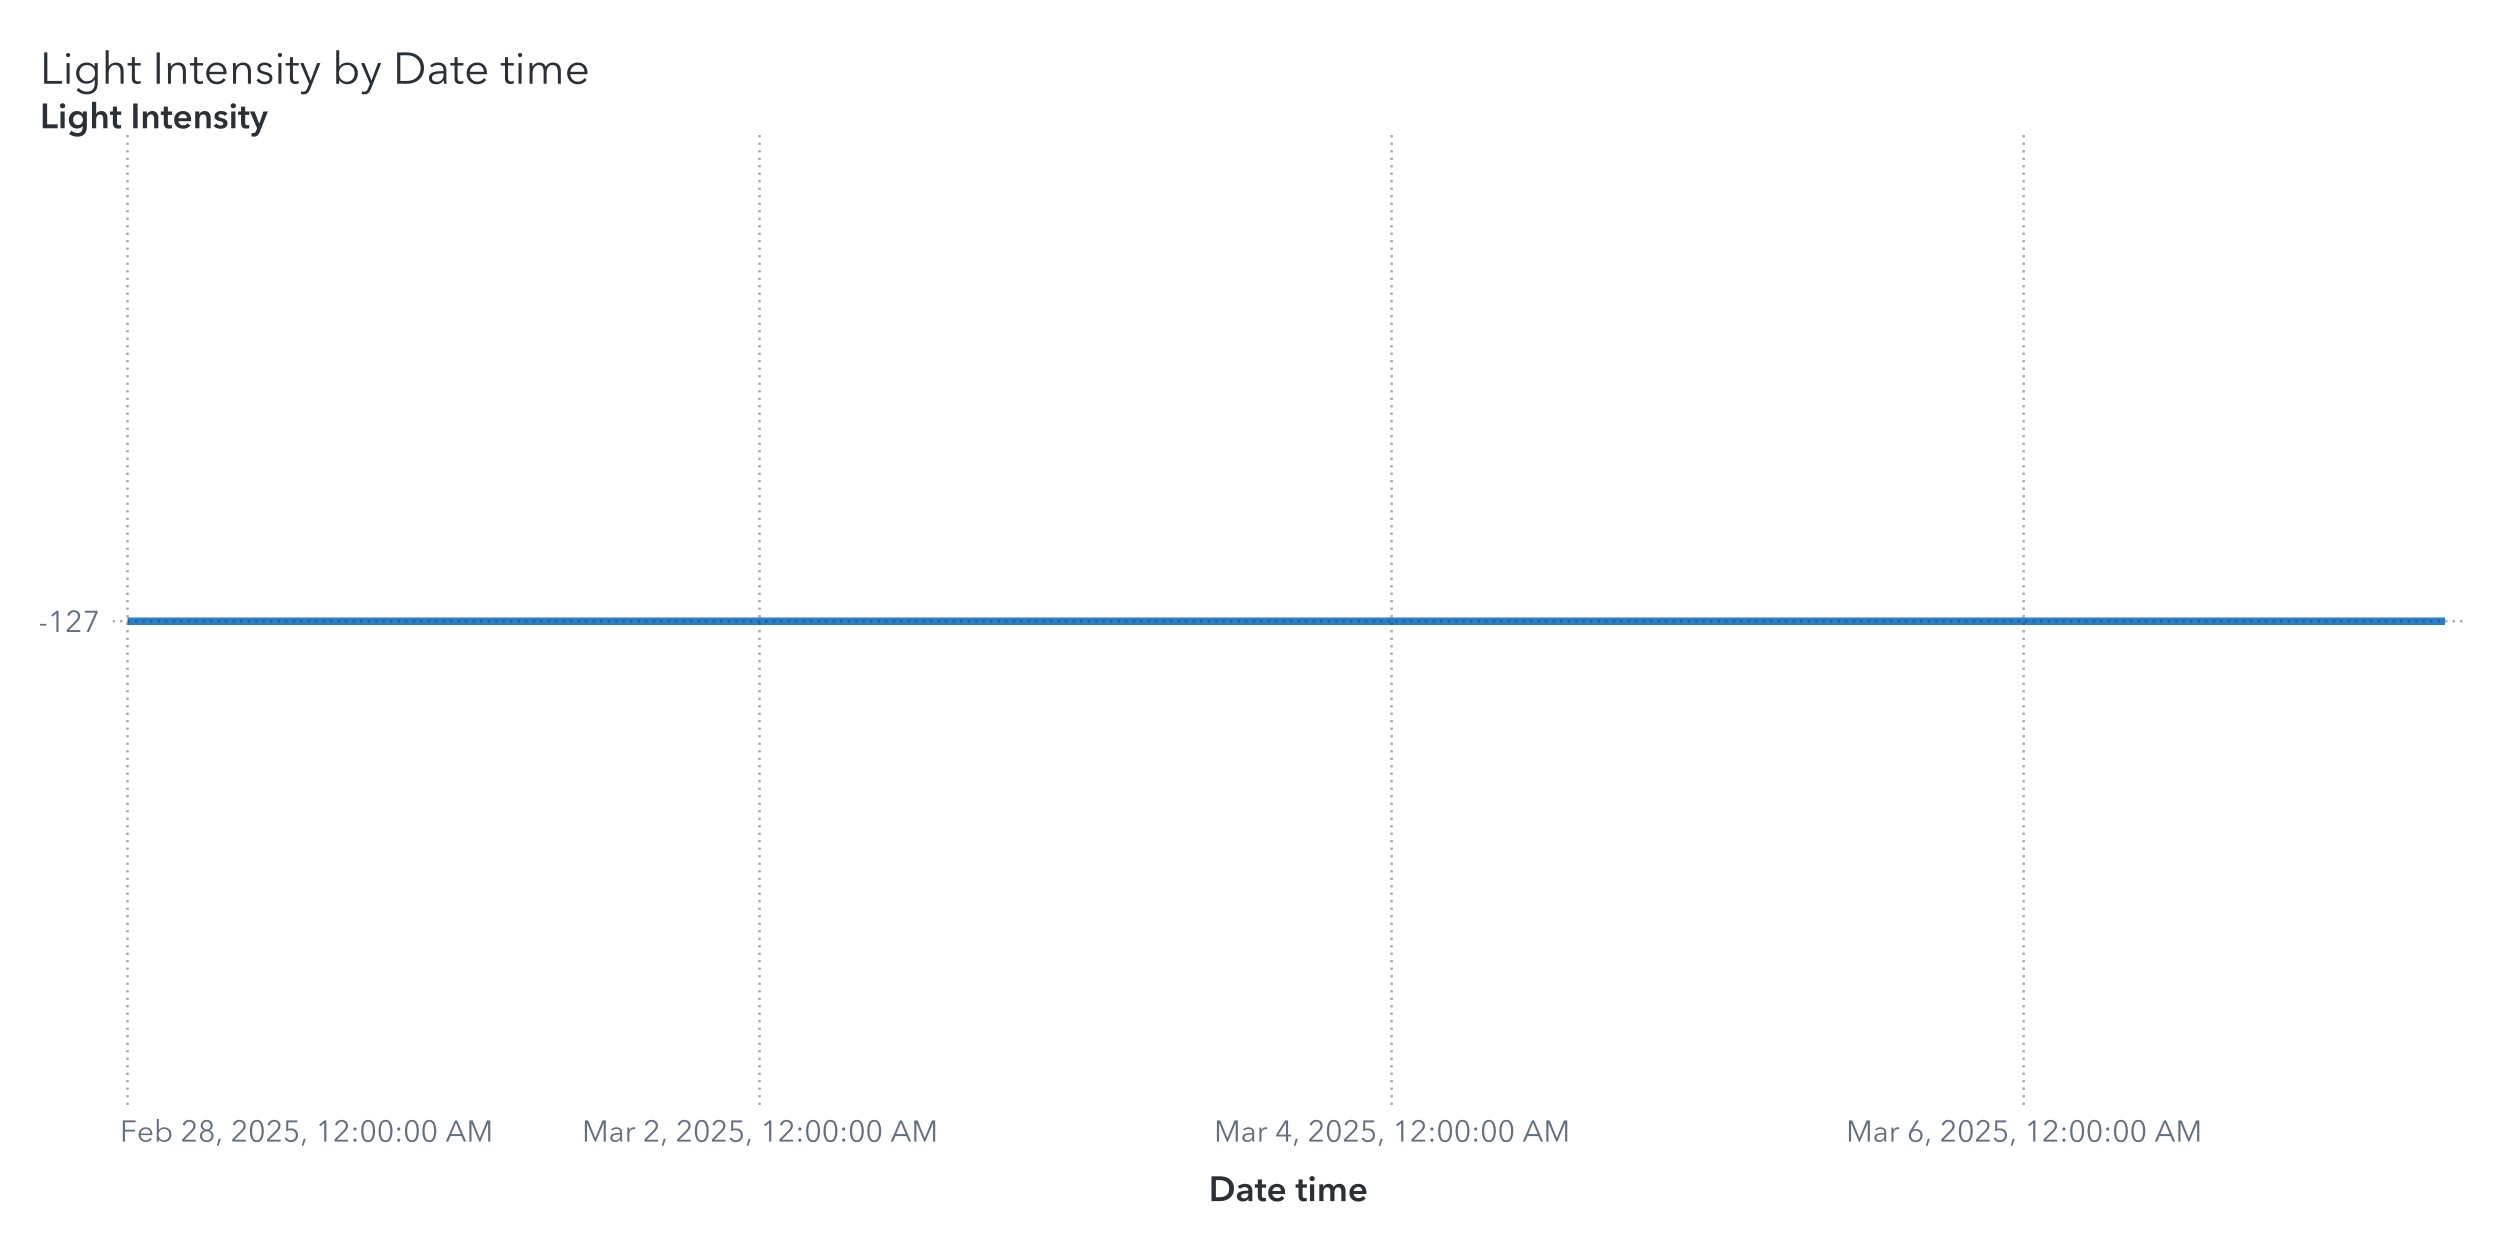
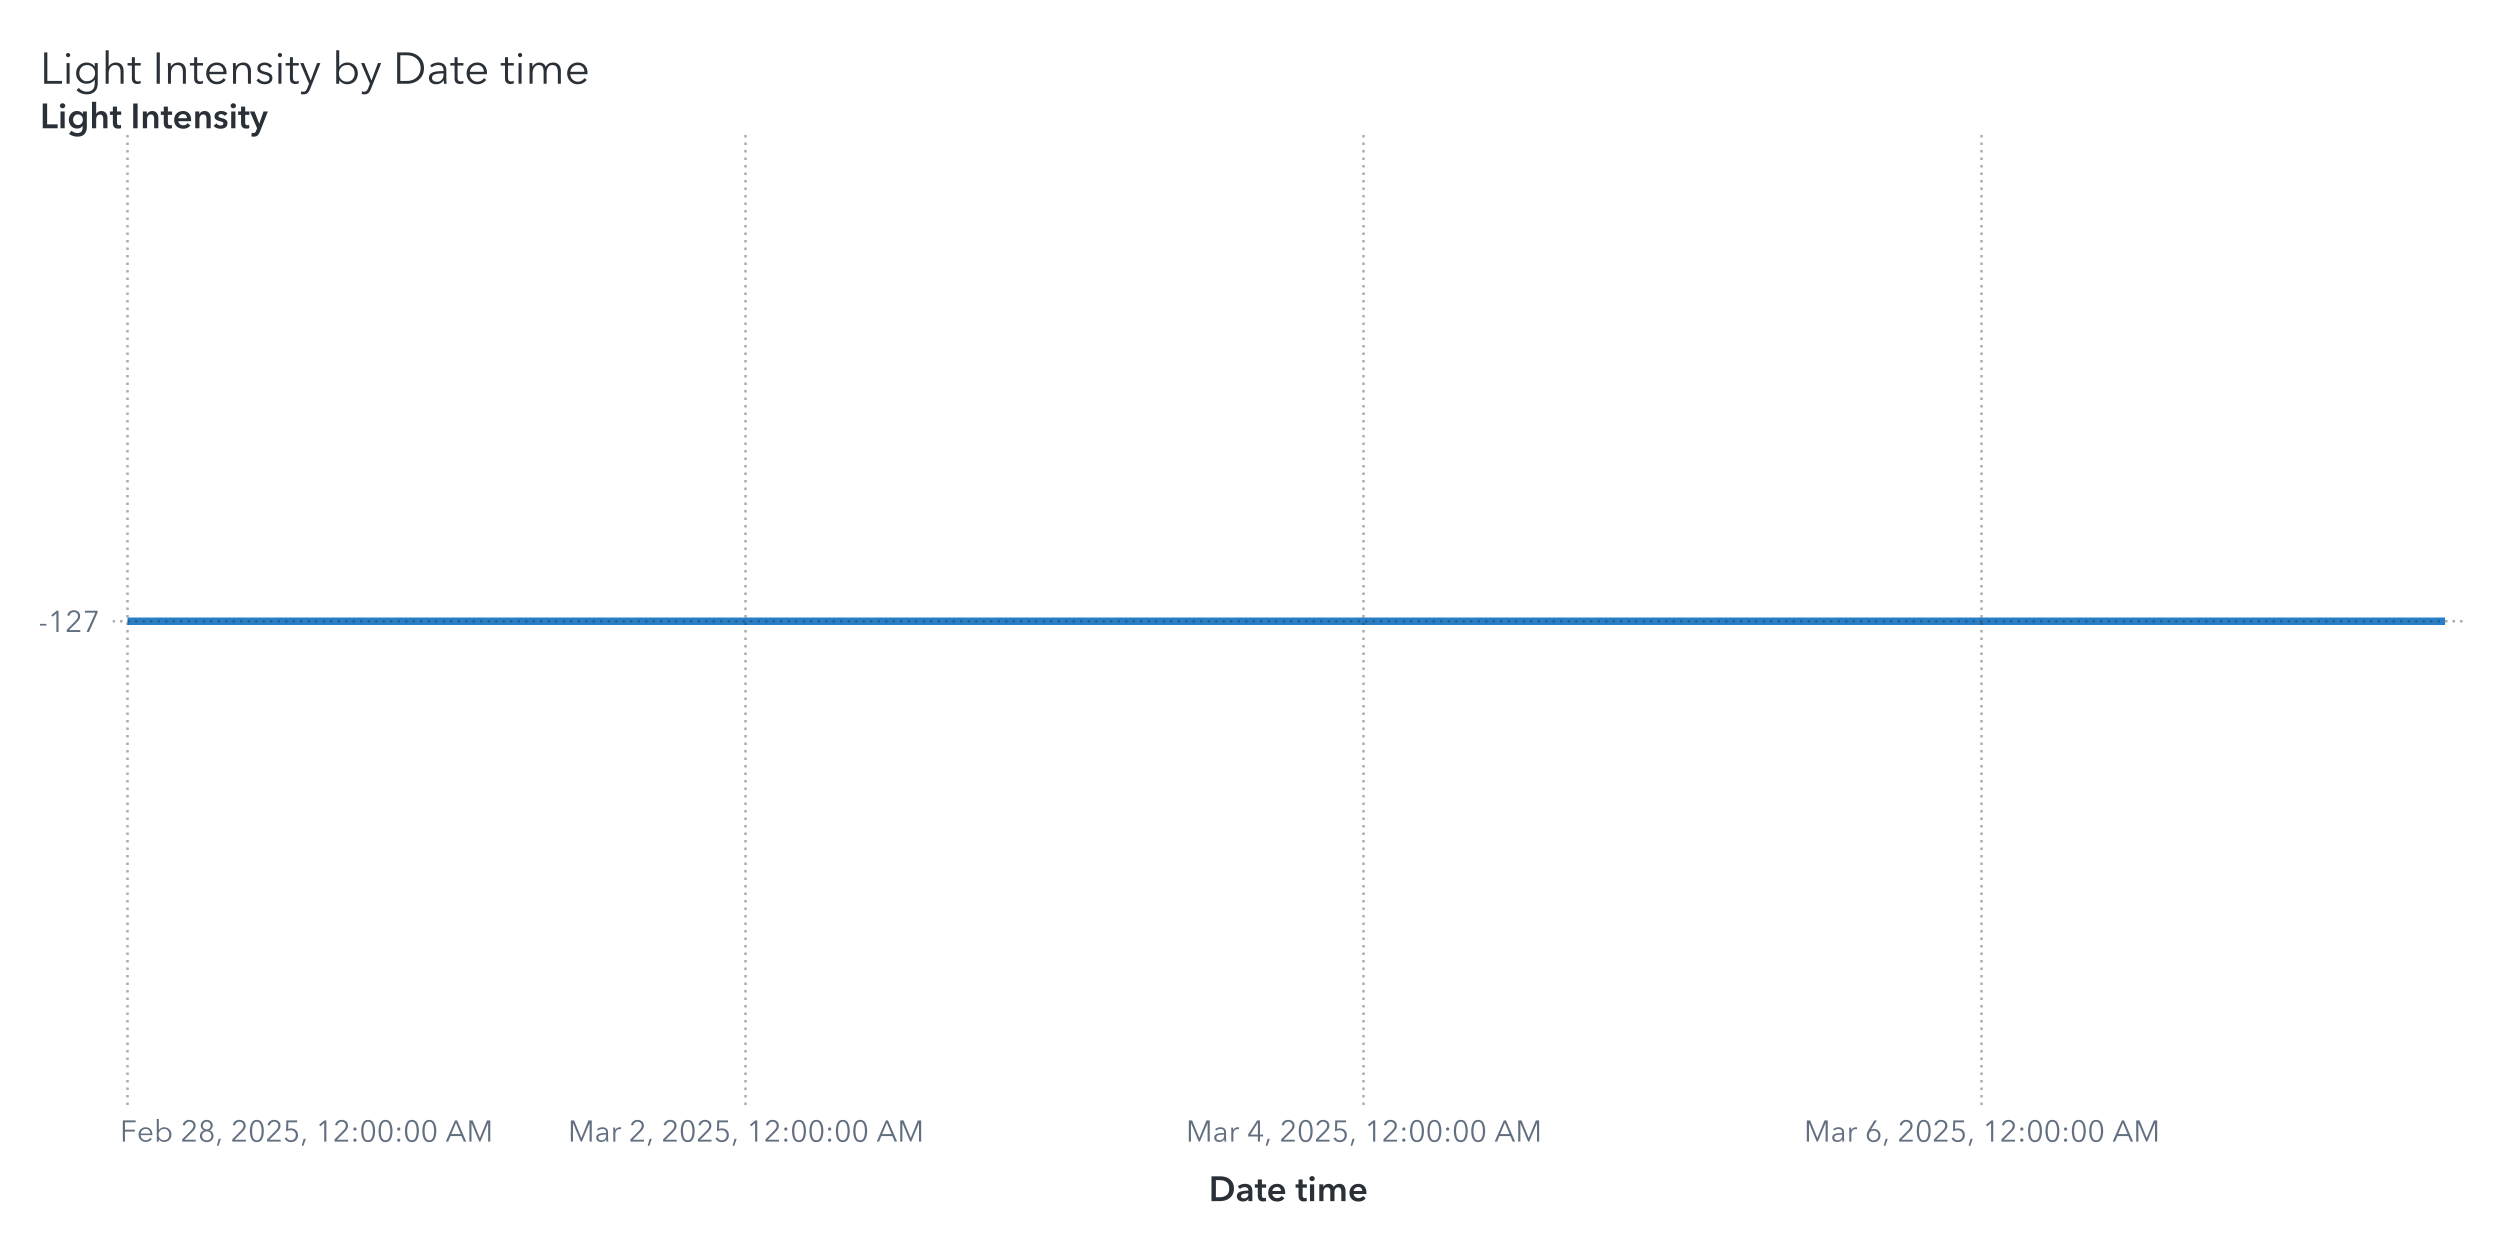
<svg xmlns="http://www.w3.org/2000/svg" xmlns:xlink="http://www.w3.org/1999/xlink" version="1.1" width="1000" height="500" viewBox="0 0 1000 500">
  <rect x="0" y="0" width="1000" height="500" fill="#ffffff">
</rect>
  <g>
    <rect x="0" y="0" rx="5" ry="5" width="1000.0" height="500.0" fill="#ffffff" opacity="0">
</rect>
    <rect x="0" y="0" rx="5" ry="5" width="1000.0" height="500.0" fill="#ffffff" opacity="0">
</rect>
    <rect x="0" y="0" rx="5" ry="5" width="1000.0" height="500.0" fill="#ffffff" opacity="0">
</rect>
    <rect x="0" y="0" rx="5" ry="5" width="1000.0" height="500.0" fill="#ffffff" opacity="0">
</rect>
    <g transform=" translate(16.0 -462.0)">
      <g transform="">
        <g fill="#2a3037" stroke="#2a3037" transform="translate(0 495.5) scale(0.0177 -0.0177)">
          <defs>
            <path id="g76/TT0" d="M166.0 64.0 L496.0 64.0 L496.0 0 L94.0 0 L94.0 708.0 L166.0 708.0 L166.0 64.0Z">
</path>
          </defs>
          <use x="0" y="0" xlink:href="#g76/TT0" />
          <defs>
            <path id="g105/TT0" d="M125.0 600.0Q 106.0,600.0  91.5,614.0 T 77.0,648.0 Q 77.0,668.0  91.5,682.0 T 125.0,696.0 Q 144.0,696.0  158.5,682.0 T 173.0,648.0 Q 173.0,628.0  158.5,614.0 T 125.0,600.0 Z M159.0 0 L91.0 0 L91.0 468.0 L159.0 468.0 L159.0 0Z">
</path>
          </defs>
          <use x="510.0" y="0" xlink:href="#g105/TT0" />
          <defs>
            <path id="g103/TT0" d="M294.0 -180.0Q 389.0,-180.0  433.0,-129.0 T 477.0,4.0  L477.0 92.0 L475.0 92.0Q 449.0,50.0  399.5,25.0 T 298.0,0 Q 226.0,0  171.0,30.5 T 86.0,115.5 T 56.0,238.0 Q 56.0,305.0  86.5,360.0 T 172.0,447.5 T 298.0,480.0 Q 351.0,480.0  399.5,455.5 T 475.0,387.0  L477.0 387.0 L477.0 468.0 L545.0 468.0 L545.0 4.0Q 545.0,-56.0  523.0,-110.5 T 444.0,-202.5 T 291.0,-240.0 Q 227.0,-240.0  167.5,-215.0 T 66.0,-146.0  L115.0 -94.0Q 144.0,-131.0  193.0,-155.5 T 294.0,-180.0 Z M305.0 58.0Q 357.0,58.0  398.0,81.0 T 462.0,145.5 T 485.0,240.0 Q 485.0,289.0  461.5,331.0 T 397.0,398.0 T 305.0,423.0 Q 250.0,423.0  210.0,398.0 T 149.0,331.5 T 128.0,240.0 Q 128.0,190.0  149.0,148.5 T 210.0,82.5 T 250.0,58.0 Z">
</path>
          </defs>
          <use x="760.0" y="0" xlink:href="#g103/TT0" />
          <defs>
            <path id="g104/TT0" d="M319.0 480.0Q 406.0,480.0  451.5,428.0 T 497.0,287.0  L497.0 0 L429.0 0 L429.0 259.0Q 429.0,338.0  400.5,380.5 T 302.0,423.0 Q 264.0,423.0  232.0,402.5 T 180.0,341.0 T 160.0,240.0  L160.0 0 L92.0 0 L92.0 756.0 L160.0 756.0 L160.0 391.0 L162.0 391.0Q 180.0,431.0  224.5,455.5 T 319.0,480.0 Z">
</path>
          </defs>
          <use x="1392.0" y="0" xlink:href="#g104/TT0" />
          <defs>
            <path id="g116/TT0" d="M169.0 411.0 L169.0 138.0Q 169.0,89.0  187.0,70.5 T 239.0,52.0 Q 268.0,52.0  298.0,67.0  L301.0 8.0Q 264.0,-6.0  221.0,-6.0 Q 173.0,-6.0  137.0,22.0 T 101.0,119.0  L101.0 411.0 L4.0 411.0 L4.0 468.0 L101.0 468.0 L101.0 600.0 L169.0 600.0 L169.0 468.0 L301.0 468.0 L301.0 411.0 L169.0 411.0Z">
</path>
          </defs>
          <use x="1975.0" y="0" xlink:href="#g116/TT0" />
          <defs>
            <path id="g73/TT0" d="M166.0 0 L94.0 0 L94.0 708.0 L166.0 708.0 L166.0 0Z">
</path>
          </defs>
          <use x="2542.0" y="0" xlink:href="#g73/TT0" />
          <defs>
            <path id="g110/TT0" d="M155.0 388.0 L157.0 388.0Q 176.0,428.0  221.5,454.0 T 317.0,480.0 Q 404.0,480.0  449.5,428.0 T 495.0,287.0  L495.0 0 L427.0 0 L427.0 259.0Q 427.0,338.0  398.5,380.5 T 300.0,423.0 Q 262.0,423.0  230.0,402.5 T 178.0,341.0 T 158.0,240.0  L158.0 0 L90.0 0 L90.0 365.0Q 90.0,425.0  86.0,468.0  L151.0 468.0Q 155.0,418.0  155.0,388.0 Z">
</path>
          </defs>
          <use x="2802.0" y="0" xlink:href="#g110/TT0" />
          <use x="3383.0" y="0" xlink:href="#g116/TT0" />
          <defs>
            <path id="g101/TT0" d="M515.0 216.0 L127.0 216.0Q 128.0,169.0  150.5,130.5 T 212.0,69.0 T 298.0,46.0 Q 347.0,46.0  387.0,69.5 T 448.0,127.0  L499.0 87.0Q 421.0,-12.0  298.0,-12.0 Q 229.0,-12.0  174.0,20.0 T 87.5,108.0 T 56.0,234.0 Q 56.0,303.0  87.0,359.5 T 172.0,448.0 T 292.0,480.0 Q 363.0,480.0  413.5,449.5 T 490.0,366.0 T 516.0,248.0 Q 516.0,228.0  515.0,216.0 Z M292.0 423.0Q 248.0,423.0  211.5,402.0 T 153.0,345.5 T 128.0,270.0  L447.0 270.0Q 444.0,338.0  403.5,380.5 T 292.0,423.0 Z">
</path>
          </defs>
          <use x="3700.0" y="0" xlink:href="#g101/TT0" />
          <use x="4272.0" y="0" xlink:href="#g110/TT0" />
          <defs>
            <path id="g115/TT0" d="M224.0 423.0Q 183.0,423.0  154.0,404.5 T 125.0,350.0 Q 125.0,318.0  151.0,300.0 T 237.0,270.0 Q 320.0,253.0  359.5,220.0 T 399.0,133.0 Q 399.0,59.0  347.5,23.5 T 223.0,-12.0 Q 167.0,-12.0  118.0,11.0 T 38.0,79.0  L92.0 119.0Q 111.0,87.0  146.5,66.5 T 222.0,46.0 Q 270.0,46.0  301.0,65.5 T 332.0,128.0 Q 332.0,163.0  299.5,182.0 T 194.0,218.0 Q 136.0,232.0  98.0,258.5 T 60.0,344.0 Q 60.0,411.0  108.5,445.5 T 227.0,480.0 Q 277.0,480.0  323.0,457.5 T 391.0,396.0  L339.0 357.0Q 324.0,387.0  293.0,405.0 T 224.0,423.0 Z">
</path>
          </defs>
          <use x="4853.0" y="0" xlink:href="#g115/TT0" />
          <use x="5297.0" y="0" xlink:href="#g105/TT0" />
          <use x="5547.0" y="0" xlink:href="#g116/TT0" />
          <defs>
            <path id="g121/TT0" d="M253.0 73.0 L398.0 468.0 L472.0 468.0 L239.0 -121.0Q 216.0,-180.0  182.5,-210.0 T 92.0,-240.0 Q 61.0,-240.0  31.0,-234.0  L38.0 -172.0Q 62.0,-180.0  88.0,-180.0 Q 121.0,-180.0  141.5,-159.5 T 178.0,-97.0  L216.0 1.0 L16.0 468.0 L92.0 468.0 L251.0 73.0 L253.0 73.0Z">
</path>
          </defs>
          <use x="5864.0" y="0" xlink:href="#g121/TT0" />
          <defs>
            <path id="g98/TT0" d="M160.0 0 L92.0 0 L92.0 756.0 L160.0 756.0 L160.0 387.0 L162.0 387.0Q 191.0,431.0  239.0,455.5 T 339.0,480.0 Q 410.0,480.0  465.5,447.5 T 551.0,359.0 T 581.0,234.0 Q 581.0,165.0  551.0,109.0 T 465.5,20.5 T 339.0,-12.0 Q 287.0,-12.0  239.0,12.0 T 162.0,79.0  L160.0 79.0 L160.0 0Z M332.0 423.0Q 280.0,423.0  239.0,398.0 T 175.0,330.0 T 152.0,234.0 Q 152.0,181.0  175.0,138.0 T 239.0,70.5 T 332.0,46.0 Q 387.0,46.0  427.0,71.0 T 488.0,138.5 T 509.0,234.0 Q 509.0,287.0  488.0,330.0 T 427.0,398.0 T 387.0,423.0 Z">
</path>
          </defs>
          <use x="6602.0" y="0" xlink:href="#g98/TT0" />
          <use x="7239.0" y="0" xlink:href="#g121/TT0" />
          <defs>
            <path id="g68/TT0" d="M329.0 708.0Q 421.0,708.0  507.0,667.5 T 647.0,546.5 T 701.0,354.0 Q 701.0,242.0  647.0,161.5 T 507.0,40.5 T 329.0,0  L94.0 0 L94.0 708.0 L329.0 708.0Z M309.0 64.0Q 411.0,64.0  482.5,105.0 T 589.5,212.0 T 625.0,354.0 Q 625.0,430.0  589.5,496.0 T 482.5,603.0 T 309.0,644.0  L166.0 644.0 L166.0 64.0 L309.0 64.0Z">
</path>
          </defs>
          <use x="7977.0" y="0" xlink:href="#g68/TT0" />
          <defs>
            <path id="g97/TT0" d="M260.0 423.0Q 220.0,423.0  183.0,408.0 T 121.0,368.0  L83.0 413.0Q 113.0,443.0  161.0,461.5 T 267.0,480.0 Q 347.0,480.0  398.0,436.0 T 449.0,310.0  L449.0 105.0Q 449.0,42.0  457.0,0  L396.0 0Q 389.0,40.0  389.0,76.0  L387.0 76.0Q 355.0,30.0  314.5,9.0 T 217.0,-12.0 Q 178.0,-12.0  141.0,2.5 T 79.5,49.0 T 55.0,130.0 Q 55.0,198.0  99.0,232.0 T 212.5,276.5 T 385.0,287.0  L385.0 302.0Q 385.0,362.0  353.0,392.5 T 260.0,423.0 Z M125.0 133.0Q 125.0,87.0  157.0,65.5 T 235.0,44.0 Q 304.0,44.0  344.5,89.0 T 385.0,199.0  L385.0 234.0 L365.0 234.0Q 259.0,234.0  192.0,213.5 T 125.0,133.0 Z">
</path>
          </defs>
          <use x="8734.0" y="0" xlink:href="#g97/TT0" />
          <use x="9268.0" y="0" xlink:href="#g116/TT0" />
          <use x="9585.0" y="0" xlink:href="#g101/TT0" />
          <use x="10407.0" y="0" xlink:href="#g116/TT0" />
          <use x="10724.0" y="0" xlink:href="#g105/TT0" />
          <defs>
            <path id="g109/TT0" d="M311.0 480.0Q 356.0,480.0  395.0,458.0 T 455.0,381.0 Q 479.0,429.0  521.0,454.5 T 619.0,480.0 Q 706.0,480.0  751.5,428.0 T 797.0,287.0  L797.0 0 L729.0 0 L729.0 259.0Q 729.0,423.0  608.0,423.0 Q 540.0,423.0  507.5,372.5 T 475.0,249.0  L475.0 0 L407.0 0 L407.0 273.0Q 407.0,347.0  382.5,385.0 T 294.0,423.0 Q 260.0,423.0  228.5,402.5 T 177.5,340.5 T 158.0,240.0  L158.0 0 L90.0 0 L90.0 365.0Q 90.0,425.0  86.0,468.0  L151.0 468.0Q 155.0,418.0  155.0,388.0  L157.0 388.0Q 178.0,429.0  219.5,454.5 T 311.0,480.0 Z">
</path>
          </defs>
          <use x="10974.0" y="0" xlink:href="#g109/TT0" />
          <use x="11857.0" y="0" xlink:href="#g101/TT0" />
        </g>
        <text x="0" y="495.5" font-size="13.3pt" font-family="Avenir Next for SAS" fill="#2a3037" opacity="0">
Light Intensity by Date time</text>
      </g>
    </g>
    <g transform=" translate(16.0 -16.0)">
      <defs>
        <clipPath id="ClipPath0">
          <rect x="29" y="68" width="942" height="390">
</rect>
        </clipPath>
      </defs>
      <g clip-path="url(#ClipPath0)">
        <defs>
          <clipPath id="ClipPath1">
            <rect x="29" y="70" width="940" height="388">
</rect>
          </clipPath>
        </defs>
        <g clip-path="url(#ClipPath1)">
-           <polyline id="Polyline_6" points="35.0,264.5  45.53,264.5  56.07,264.5  66.6,264.5  77.14,264.5  87.67,264.5  98.2,264.5  108.74,264.5  119.27,264.5  129.81,264.5  140.34,264.5  150.88,264.5  161.41,264.5  171.94,264.5  182.48,264.5  193.01,264.5  203.55,264.5  214.08,264.5  224.61,264.5  235.15,264.5  245.68,264.5  256.22,264.5  266.75,264.5  277.28,264.5  287.82,264.5  298.35,264.5  308.89,264.5  319.42,264.5  329.95,264.5  340.49,264.5  351.02,264.5  361.56,264.5  372.09,264.5  382.63,264.5  393.16,264.5  403.69,264.5  414.23,264.5  424.76,264.5  435.3,264.5  445.83,264.5  456.36,264.5  466.9,264.5  477.43,264.5  487.97,264.5  498.5,264.5  509.03,264.5  519.57,264.5  530.1,264.5  540.64,264.5  551.17,264.5  561.7,264.5  572.24,264.5  582.77,264.5  593.31,264.5  603.84,264.5  614.38,264.5  624.91,264.5  635.44,264.5  645.98,264.5  656.51,264.5  667.05,264.5  677.58,264.5  688.11,264.5  698.65,264.5  709.18,264.5  719.72,264.5  730.25,264.5  740.78,264.5  751.32,264.5  761.85,264.5  772.39,264.5  782.92,264.5  793.45,264.5  803.99,264.5  814.52,264.5  825.06,264.5  835.59,264.5  846.13,264.5  856.66,264.5  867.19,264.5  877.73,264.5  888.26,264.5  898.8,264.5  909.33,264.5  919.86,264.5  930.4,264.5  940.93,264.5  951.47,264.5  962.0,264.5 " fill="none" stroke="#287fc7" stroke-width="3.0">
+           <polyline id="Polyline_6" points="35.0,264.5  45.3,264.5  55.6,264.5  65.9,264.5  76.2,264.5  86.5,264.5  96.8,264.5  107.1,264.5  117.4,264.5  127.7,264.5  138.0,264.5  148.3,264.5  158.6,264.5  168.9,264.5  179.2,264.5  189.5,264.5  199.8,264.5  210.1,264.5  220.4,264.5  230.7,264.5  241.0,264.5  251.3,264.5  261.6,264.5  271.9,264.5  282.2,264.5  292.5,264.5  302.8,264.5  313.1,264.5  323.4,264.5  333.7,264.5  344.0,264.5  354.3,264.5  364.6,264.5  374.9,264.5  385.2,264.5  395.5,264.5  405.8,264.5  416.1,264.5  426.4,264.5  436.7,264.5  447.0,264.5  457.3,264.5  467.6,264.5  477.9,264.5  488.2,264.5  498.5,264.5  508.8,264.5  519.1,264.5  529.4,264.5  539.7,264.5  550.0,264.5  560.3,264.5  570.6,264.5  580.9,264.5  591.2,264.5  601.5,264.5  611.8,264.5  622.1,264.5  632.4,264.5  642.7,264.5  653.0,264.5  663.3,264.5  673.6,264.5  683.9,264.5  694.2,264.5  704.5,264.5  714.8,264.5  725.1,264.5  735.4,264.5  745.7,264.5  756.0,264.5  766.3,264.5  776.6,264.5  786.9,264.5  797.2,264.5  807.5,264.5  817.8,264.5  828.1,264.5  838.4,264.5  848.7,264.5  859.0,264.5  869.3,264.5  879.6,264.5  889.9,264.5  900.2,264.5  910.5,264.5  920.8,264.5  931.1,264.5  941.4,264.5  951.7,264.5  962.0,264.5 " fill="none" stroke="#287fc7" stroke-width="3.0">
</polyline>
        </g>
        <path d="M29.0 264.5L969.0 264.5" stroke="#2a3037" stroke-dasharray="1,2" fill="none" opacity="0.4">
</path>
        <path d="M35.0 458.0L35.0 70.0" stroke="#2a3037" stroke-dasharray="1,2" fill="none" opacity="0.4">
</path>
-         <path d="M287.82 458.0L287.82 70.0" stroke="#2a3037" stroke-dasharray="1,2" fill="none" opacity="0.4">
- </path>
-         <path d="M540.64 458.0L540.64 70.0" stroke="#2a3037" stroke-dasharray="1,2" fill="none" opacity="0.4">
- </path>
-         <path d="M793.45 458.0L793.45 70.0" stroke="#2a3037" stroke-dasharray="1,2" fill="none" opacity="0.4">
+         <path d="M282.2 458.0L282.2 70.0" stroke="#2a3037" stroke-dasharray="1,2" fill="none" opacity="0.4">
+ </path>
+         <path d="M529.4 458.0L529.4 70.0" stroke="#2a3037" stroke-dasharray="1,2" fill="none" opacity="0.4">
+ </path>
+         <path d="M776.6 458.0L776.6 70.0" stroke="#2a3037" stroke-dasharray="1,2" fill="none" opacity="0.4">
</path>
      </g>
      <defs>
        <clipPath id="ClipPath2">
          <rect x="0" y="71" width="29" height="387">
</rect>
        </clipPath>
      </defs>
      <g clip-path="url(#ClipPath2)">
        <g fill="#626f80" stroke="#626f80" transform="translate(-0.72 268.8) scale(0.012 -0.012)">
          <defs>
            <path id="g45/TT0" d="M272.0 214.0 L48.0 214.0 L48.0 271.0 L272.0 271.0 L272.0 214.0Z">
</path>
          </defs>
          <use x="0" y="0" xlink:href="#g45/TT0" />
          <defs>
            <path id="g49/TT0" d="M358.0 0 L286.0 0 L286.0 619.0 L158.0 510.0 L114.0 560.0 L294.0 708.0 L358.0 708.0 L358.0 0Z">
</path>
          </defs>
          <use x="320.0" y="0" xlink:href="#g49/TT0" />
          <defs>
            <path id="g50/TT0" d="M51.0 0 L51.0 75.0 L341.0 368.0Q 380.0,408.0  403.0,447.0 T 426.0,530.0 Q 426.0,590.0  385.5,627.5 T 286.0,665.0 Q 230.0,665.0  191.0,630.0 T 140.0,539.0  L69.0 553.0Q 84.0,629.0  144.0,677.5 T 286.0,726.0 Q 344.0,726.0  392.5,703.5 T 470.0,637.0 T 499.0,531.0 Q 499.0,469.0  470.0,421.5 T 384.0,317.0  L129.0 64.0 L504.0 64.0 L504.0 0 L51.0 0Z">
</path>
          </defs>
          <use x="900.0" y="0" xlink:href="#g50/TT0" />
          <defs>
            <path id="g55/TT0" d="M498.0 642.0 L213.0 0 L132.0 0 L425.0 644.0 L78.0 644.0 L78.0 708.0 L498.0 708.0 L498.0 642.0Z">
</path>
          </defs>
          <use x="1480.0" y="0" xlink:href="#g55/TT0" />
        </g>
-         <text id="Text_97" x="24.0" y="268.8" font-size="9.0pt" font-family="Avenir Next for SAS" fill="#626f80" text-anchor="end" opacity="0">
+         <text id="Text_99" x="24.0" y="268.8" font-size="9.0pt" font-family="Avenir Next for SAS" fill="#626f80" text-anchor="end" opacity="0">
-127</text>
      </g>
      <g fill="#2a3037" stroke="#2a3037" transform="translate(0 67.31) scale(0.014 -0.014)">
        <defs>
          <path id="g76/TT1" d="M78.0 708.0 L204.0 708.0 L204.0 112.0 L505.0 112.0 L505.0 0 L78.0 0 L78.0 708.0Z">
</path>
        </defs>
        <use x="0" y="0" xlink:href="#g76/TT1" />
        <defs>
          <path id="g105/TT1" d="M133.0 715.0Q 166.0,715.0  188.5,694.5 T 211.0,643.0 Q 211.0,612.0  188.5,591.5 T 133.0,571.0 Q 101.0,571.0  79.0,592.5 T 57.0,643.0 Q 57.0,672.0  79.0,693.5 T 133.0,715.0 Z M74.0 480.0 L194.0 480.0 L194.0 0 L74.0 0 L74.0 480.0Z">
</path>
        </defs>
        <use x="511.0" y="0" xlink:href="#g105/TT1" />
        <defs>
          <path id="g103/TT1" d="M560.0 43.0Q 560.0,-91.0  492.5,-165.5 T 289.0,-240.0 Q 228.0,-240.0  162.0,-219.0 T 51.0,-161.0  L120.0 -68.0Q 154.0,-101.0  198.5,-118.5 T 288.0,-136.0 Q 370.0,-136.0  405.0,-92.5 T 440.0,29.0  L440.0 64.0 L438.0 64.0Q 412.0,29.0  371.5,10.5 T 281.0,-8.0 Q 211.0,-8.0  157.0,25.5 T 73.5,116.5 T 44.0,242.0 Q 44.0,312.0  73.0,369.5 T 155.0,460.5 T 279.0,494.0 Q 331.0,494.0  375.0,472.0 T 444.0,408.0  L446.0 408.0 L446.0 480.0 L560.0 480.0 L560.0 43.0Z M166.0 243.0Q 166.0,204.0  182.5,169.0 T 230.5,112.5 T 303.0,91.0 Q 346.0,91.0  378.5,112.0 T 428.5,168.0 T 446.0,243.0 Q 446.0,285.0  428.5,320.0 T 378.5,375.5 T 304.0,396.0 Q 241.0,396.0  203.5,352.5 T 166.0,243.0 Z">
</path>
        </defs>
        <use x="779.0" y="0" xlink:href="#g103/TT1" />
        <defs>
          <path id="g104/TT1" d="M516.0 300.0 L516.0 0 L396.0 0 L396.0 264.0Q 396.0,391.0  307.0,391.0 Q 253.0,391.0  223.5,352.5 T 194.0,262.0  L194.0 0 L74.0 0 L74.0 756.0 L194.0 756.0 L194.0 413.0 L196.0 413.0Q 212.0,446.0  250.5,470.0 T 339.0,494.0 Q 427.0,494.0  471.5,437.5 T 516.0,300.0 Z">
</path>
        </defs>
        <use x="1411.0" y="0" xlink:href="#g104/TT1" />
        <defs>
          <path id="g116/TT1" d="M3.0 480.0 L87.0 480.0 L87.0 619.0 L205.0 619.0 L205.0 480.0 L325.0 480.0 L325.0 384.0 L205.0 384.0 L205.0 161.0Q 205.0,125.0  218.0,106.0 T 268.0,87.0 Q 299.0,87.0  319.0,97.0  L323.0 3.0Q 289.0,-10.0  243.0,-10.0 Q 155.0,-10.0  121.0,35.5 T 87.0,160.0  L87.0 384.0 L3.0 384.0 L3.0 480.0Z">
</path>
        </defs>
        <use x="1995.0" y="0" xlink:href="#g116/TT1" />
        <defs>
          <path id="g73/TT1" d="M78.0 708.0 L204.0 708.0 L204.0 0 L78.0 0 L78.0 708.0Z">
</path>
        </defs>
        <use x="2585.0" y="0" xlink:href="#g73/TT1" />
        <defs>
          <path id="g110/TT1" d="M186.0 480.0 L186.0 403.0 L188.0 403.0Q 205.0,441.0  245.5,467.5 T 337.0,494.0 Q 425.0,494.0  469.5,437.5 T 514.0,300.0  L514.0 0 L394.0 0 L394.0 266.0Q 394.0,394.0  304.0,394.0 Q 250.0,394.0  221.0,355.5 T 192.0,264.0  L192.0 0 L72.0 0 L72.0 480.0 L186.0 480.0Z">
</path>
        </defs>
        <use x="2867.0" y="0" xlink:href="#g110/TT1" />
        <use x="3449.0" y="0" xlink:href="#g116/TT1" />
        <defs>
          <path id="g101/TT1" d="M529.0 202.0 L164.0 202.0Q 168.0,152.0  208.0,118.0 T 301.0,84.0 Q 384.0,84.0  428.0,146.0  L508.0 82.0Q 437.0,-14.0  302.0,-14.0 Q 228.0,-14.0  169.5,16.5 T 77.5,104.0 T 44.0,237.0 Q 44.0,313.0  77.0,371.5 T 168.0,462.0 T 298.0,494.0 Q 402.0,494.0  466.0,427.0 T 530.0,234.0 Q 530.0,213.0  529.0,202.0 Z M297.0 404.0Q 244.0,404.0  206.0,371.0 T 164.0,288.0  L410.0 288.0Q 410.0,338.0  381.0,371.0 T 297.0,404.0 Z">
</path>
        </defs>
        <use x="3789.0" y="0" xlink:href="#g101/TT1" />
        <use x="4363.0" y="0" xlink:href="#g110/TT1" />
        <defs>
          <path id="g115/TT1" d="M230.0 404.0Q 198.0,404.0  175.5,391.0 T 153.0,352.0 Q 153.0,327.0  176.0,315.0 T 257.0,289.0 Q 325.0,273.0  368.5,241.0 T 412.0,146.0 Q 412.0,64.0  355.5,25.0 T 212.0,-14.0 Q 155.0,-14.0  102.0,7.0 T 15.0,65.0  L94.0 139.0Q 114.0,112.0  146.5,95.5 T 217.0,79.0 Q 248.0,79.0  271.0,93.0 T 294.0,136.0 Q 294.0,164.0  269.5,177.5 T 184.0,205.0 Q 119.0,221.0  80.5,250.5 T 42.0,341.0 Q 42.0,416.0  98.0,455.0 T 233.0,494.0 Q 287.0,494.0  336.0,475.0 T 413.0,421.0  L335.0 352.0Q 318.0,374.0  290.0,389.0 T 230.0,404.0 Z">
</path>
        </defs>
        <use x="4945.0" y="0" xlink:href="#g115/TT1" />
        <use x="5389.0" y="0" xlink:href="#g105/TT1" />
        <use x="5657.0" y="0" xlink:href="#g116/TT1" />
        <defs>
          <path id="g121/TT1" d="M133.0 480.0 L267.0 131.0 L269.0 131.0 L388.0 480.0 L513.0 480.0 L286.0 -103.0Q 258.0,-174.0  218.5,-207.0 T 104.0,-240.0 Q 71.0,-240.0  42.0,-233.0  L52.0 -129.0Q 74.0,-136.0  97.0,-136.0 Q 133.0,-136.0  149.0,-119.5 T 182.0,-61.0  L206.0 0 L0 480.0 L133.0 480.0Z">
</path>
        </defs>
        <use x="5997.0" y="0" xlink:href="#g121/TT1" />
      </g>
-       <text id="Text_98" x="0" y="67.31" font-size="10.5pt" font-family="Avenir Next for SAS" font-weight="bold" fill="#2a3037" text-anchor="start" opacity="0">
+       <text id="Text_100" x="0" y="67.31" font-size="10.5pt" font-family="Avenir Next for SAS" font-weight="bold" fill="#2a3037" text-anchor="start" opacity="0">
Light Intensity</text>
      <defs>
        <clipPath id="ClipPath3">
          <rect x="29" y="458" width="939" height="42">
</rect>
        </clipPath>
      </defs>
      <g clip-path="url(#ClipPath3)">
        <g fill="#626f80" stroke="#626f80" transform="translate(32.0 472.65) scale(0.012 -0.012)">
          <defs>
            <path id="g70/TT0" d="M166.0 0 L94.0 0 L94.0 708.0 L521.0 708.0 L521.0 644.0 L166.0 644.0 L166.0 398.0 L496.0 398.0 L496.0 335.0 L166.0 335.0 L166.0 0Z">
</path>
          </defs>
          <use x="0" y="0" xlink:href="#g70/TT0" />
          <use x="562.0" y="0" xlink:href="#g101/TT0" />
          <use x="1134.0" y="0" xlink:href="#g98/TT0" />
          <use x="2021.0" y="0" xlink:href="#g50/TT0" />
          <defs>
            <path id="g56/TT0" d="M517.0 186.0Q 517.0,126.0  486.0,79.5 T 403.0,7.5 T 290.0,-18.0 Q 229.0,-18.0  177.0,7.5 T 94.0,79.5 T 63.0,186.0 Q 63.0,256.0  100.5,306.5 T 197.0,375.0  L197.0 377.0Q 150.0,393.0  120.0,437.5 T 90.0,537.0 Q 90.0,593.0  117.0,636.0 T 190.0,702.5 T 290.0,726.0 Q 344.0,726.0  390.0,702.5 T 463.0,636.0 T 490.0,537.0 Q 490.0,482.0  460.0,437.5 T 383.0,377.0  L383.0 375.0Q 442.0,358.0  479.5,307.0 T 517.0,186.0 Z M290.0 406.0Q 345.0,406.0  382.5,442.0 T 420.0,533.0 Q 420.0,590.0  383.0,627.5 T 290.0,665.0 Q 234.0,665.0  197.0,627.5 T 160.0,533.0 Q 160.0,478.0  197.5,442.0 T 290.0,406.0 Z M290.0 43.0Q 359.0,43.0  402.0,86.0 T 445.0,194.0 Q 445.0,258.0  402.0,300.0 T 290.0,342.0 Q 221.0,342.0  178.0,300.0 T 135.0,194.0 Q 135.0,129.0  178.0,86.0 T 290.0,43.0 Z">
</path>
          </defs>
          <use x="2601.0" y="0" xlink:href="#g56/TT0" />
          <defs>
            <path id="g44/TT0" d="M102.0 -140.0 L45.0 -140.0 L112.0 95.0 L183.0 95.0 L102.0 -140.0Z">
</path>
          </defs>
          <use x="3181.0" y="0" xlink:href="#g44/TT0" />
          <use x="3691.0" y="0" xlink:href="#g50/TT0" />
          <defs>
            <path id="g48/TT0" d="M522.0 353.0Q 522.0,195.0  467.0,88.5 T 290.0,-18.0 Q 167.0,-18.0  112.5,88.5 T 58.0,353.0 Q 58.0,512.0  112.5,619.0 T 290.0,726.0 Q 412.0,726.0  467.0,618.5 T 522.0,353.0 Z M131.0 353.0Q 131.0,226.0  167.5,135.0 T 290.0,44.0 Q 375.0,44.0  412.0,135.5 T 449.0,353.0 Q 449.0,480.0  412.0,572.5 T 290.0,665.0 Q 204.0,665.0  167.5,573.0 T 131.0,353.0 Z">
</path>
          </defs>
          <use x="4271.0" y="0" xlink:href="#g48/TT0" />
          <use x="4851.0" y="0" xlink:href="#g50/TT0" />
          <defs>
            <path id="g53/TT0" d="M180.0 644.0 L175.0 425.0Q 219.0,441.0  273.0,441.0 Q 339.0,441.0  391.5,413.0 T 473.5,334.5 T 503.0,219.0 Q 503.0,151.0  473.5,97.0 T 390.5,12.5 T 268.0,-18.0 Q 194.0,-18.0  140.0,16.0 T 56.0,111.0  L121.0 140.0Q 140.0,96.0  179.0,70.0 T 264.0,44.0 Q 311.0,44.0  349.0,66.0 T 408.5,126.5 T 430.0,212.0 Q 430.0,289.0  380.5,335.5 T 254.0,382.0 Q 180.0,382.0  107.0,343.0  L114.0 708.0 L475.0 708.0 L475.0 644.0 L180.0 644.0Z">
</path>
          </defs>
          <use x="5431.0" y="0" xlink:href="#g53/TT0" />
          <use x="6011.0" y="0" xlink:href="#g44/TT0" />
          <use x="6521.0" y="0" xlink:href="#g49/TT0" />
          <use x="7101.0" y="0" xlink:href="#g50/TT0" />
          <defs>
            <path id="g58/TT0" d="M150.0 366.0Q 127.0,366.0  111.5,382.0 T 96.0,420.0 Q 96.0,442.0  111.5,458.0 T 150.0,474.0 Q 173.0,474.0  188.5,458.0 T 204.0,420.0 Q 204.0,398.0  188.5,382.0 T 150.0,366.0 Z M150.0 -6.0Q 127.0,-6.0  111.5,10.0 T 96.0,48.0 Q 96.0,70.0  111.5,86.0 T 150.0,102.0 Q 173.0,102.0  188.5,86.0 T 204.0,48.0 Q 204.0,26.0  188.5,10.0 T 150.0,-6.0 Z">
</path>
          </defs>
          <use x="7681.0" y="0" xlink:href="#g58/TT0" />
          <use x="7981.0" y="0" xlink:href="#g48/TT0" />
          <use x="8561.0" y="0" xlink:href="#g48/TT0" />
          <use x="9141.0" y="0" xlink:href="#g58/TT0" />
          <use x="9441.0" y="0" xlink:href="#g48/TT0" />
          <use x="10021.0" y="0" xlink:href="#g48/TT0" />
          <defs>
            <path id="g65/TT0" d="M89.0 0 L10.0 0 L316.0 708.0 L386.0 708.0 L690.0 0 L610.0 0 L532.0 186.0 L166.0 186.0 L89.0 0Z M193.0 252.0 L505.0 252.0 L349.0 628.0 L193.0 252.0Z">
</path>
          </defs>
          <use x="10851.0" y="0" xlink:href="#g65/TT0" />
          <defs>
            <path id="g77/TT0" d="M444.0 122.0 L445.0 122.0 L682.0 708.0 L792.0 708.0 L792.0 0 L720.0 0 L720.0 615.0 L718.0 615.0 L462.0 0 L424.0 0 L168.0 615.0 L166.0 615.0 L166.0 0 L94.0 0 L94.0 708.0 L204.0 708.0 L444.0 122.0Z">
</path>
          </defs>
          <use x="11551.0" y="0" xlink:href="#g77/TT0" />
        </g>
-         <text id="Text_100" x="106.0" y="472.65" font-size="9.0pt" font-family="Avenir Next for SAS" fill="#626f80" text-anchor="middle" opacity="0">
+         <text id="Text_102" x="106.0" y="472.65" font-size="9.0pt" font-family="Avenir Next for SAS" fill="#626f80" text-anchor="middle" opacity="0">
Feb 28, 2025, 12:00:00 AM</text>
-         <g fill="#626f80" stroke="#626f80" transform="translate(216.82 472.65) scale(0.012 -0.012)">
+         <g fill="#626f80" stroke="#626f80" transform="translate(211.2 472.65) scale(0.012 -0.012)">
          <use x="0" y="0" xlink:href="#g77/TT0" />
          <use x="886.0" y="0" xlink:href="#g97/TT0" />
          <defs>
            <path id="g114/TT0" d="M86.0 468.0 L151.0 468.0Q 155.0,418.0  155.0,388.0  L157.0 388.0Q 177.0,429.0  217.5,454.5 T 307.0,480.0 Q 334.0,480.0  352.0,475.0  L343.0 411.0Q 337.0,413.0  322.5,415.0 T 295.0,417.0 Q 236.0,417.0  197.0,372.5 T 158.0,240.0  L158.0 0 L90.0 0 L90.0 365.0Q 90.0,425.0  86.0,468.0 Z">
</path>
          </defs>
          <use x="1420.0" y="0" xlink:href="#g114/TT0" />
          <use x="2030.0" y="0" xlink:href="#g50/TT0" />
          <use x="2610.0" y="0" xlink:href="#g44/TT0" />
          <use x="3120.0" y="0" xlink:href="#g50/TT0" />
          <use x="3700.0" y="0" xlink:href="#g48/TT0" />
          <use x="4280.0" y="0" xlink:href="#g50/TT0" />
          <use x="4860.0" y="0" xlink:href="#g53/TT0" />
          <use x="5440.0" y="0" xlink:href="#g44/TT0" />
          <use x="5950.0" y="0" xlink:href="#g49/TT0" />
          <use x="6530.0" y="0" xlink:href="#g50/TT0" />
          <use x="7110.0" y="0" xlink:href="#g58/TT0" />
          <use x="7410.0" y="0" xlink:href="#g48/TT0" />
          <use x="7990.0" y="0" xlink:href="#g48/TT0" />
          <use x="8570.0" y="0" xlink:href="#g58/TT0" />
          <use x="8870.0" y="0" xlink:href="#g48/TT0" />
          <use x="9450.0" y="0" xlink:href="#g48/TT0" />
          <use x="10280.0" y="0" xlink:href="#g65/TT0" />
          <use x="10980.0" y="0" xlink:href="#g77/TT0" />
        </g>
-         <text id="Text_101" x="287.82" y="472.65" font-size="9.0pt" font-family="Avenir Next for SAS" fill="#626f80" text-anchor="middle" opacity="0">
+         <text id="Text_103" x="282.2" y="472.65" font-size="9.0pt" font-family="Avenir Next for SAS" fill="#626f80" text-anchor="middle" opacity="0">
Mar 2, 2025, 12:00:00 AM</text>
-         <g fill="#626f80" stroke="#626f80" transform="translate(469.64 472.65) scale(0.012 -0.012)">
+         <g fill="#626f80" stroke="#626f80" transform="translate(458.4 472.65) scale(0.012 -0.012)">
          <use x="0" y="0" xlink:href="#g77/TT0" />
          <use x="886.0" y="0" xlink:href="#g97/TT0" />
          <use x="1420.0" y="0" xlink:href="#g114/TT0" />
          <defs>
            <path id="g52/TT0" d="M436.0 234.0 L540.0 234.0 L540.0 171.0 L436.0 171.0 L436.0 0 L366.0 0 L366.0 171.0 L42.0 171.0 L42.0 241.0 L342.0 708.0 L436.0 708.0 L436.0 234.0Z M366.0 627.0 L364.0 627.0 L117.0 234.0 L366.0 234.0 L366.0 627.0Z">
</path>
          </defs>
          <use x="2030.0" y="0" xlink:href="#g52/TT0" />
          <use x="2610.0" y="0" xlink:href="#g44/TT0" />
          <use x="3120.0" y="0" xlink:href="#g50/TT0" />
          <use x="3700.0" y="0" xlink:href="#g48/TT0" />
          <use x="4280.0" y="0" xlink:href="#g50/TT0" />
          <use x="4860.0" y="0" xlink:href="#g53/TT0" />
          <use x="5440.0" y="0" xlink:href="#g44/TT0" />
          <use x="5950.0" y="0" xlink:href="#g49/TT0" />
          <use x="6530.0" y="0" xlink:href="#g50/TT0" />
          <use x="7110.0" y="0" xlink:href="#g58/TT0" />
          <use x="7410.0" y="0" xlink:href="#g48/TT0" />
          <use x="7990.0" y="0" xlink:href="#g48/TT0" />
          <use x="8570.0" y="0" xlink:href="#g58/TT0" />
          <use x="8870.0" y="0" xlink:href="#g48/TT0" />
          <use x="9450.0" y="0" xlink:href="#g48/TT0" />
          <use x="10280.0" y="0" xlink:href="#g65/TT0" />
          <use x="10980.0" y="0" xlink:href="#g77/TT0" />
        </g>
-         <text id="Text_102" x="540.64" y="472.65" font-size="9.0pt" font-family="Avenir Next for SAS" fill="#626f80" text-anchor="middle" opacity="0">
+         <text id="Text_104" x="529.4" y="472.65" font-size="9.0pt" font-family="Avenir Next for SAS" fill="#626f80" text-anchor="middle" opacity="0">
Mar 4, 2025, 12:00:00 AM</text>
-         <g fill="#626f80" stroke="#626f80" transform="translate(722.45 472.65) scale(0.012 -0.012)">
+         <g fill="#626f80" stroke="#626f80" transform="translate(705.6 472.65) scale(0.012 -0.012)">
          <use x="0" y="0" xlink:href="#g77/TT0" />
          <use x="886.0" y="0" xlink:href="#g97/TT0" />
          <use x="1420.0" y="0" xlink:href="#g114/TT0" />
          <defs>
            <path id="g54/TT0" d="M203.0 397.0Q 218.0,409.0  247.0,416.0 T 304.0,423.0 Q 365.0,423.0  414.5,395.5 T 492.0,318.0 T 520.0,205.0 Q 520.0,140.0  490.5,89.5 T 408.5,10.5 T 290.0,-18.0 Q 224.0,-18.0  171.5,10.5 T 89.5,89.5 T 60.0,205.0 Q 60.0,255.0  77.0,301.5 T 124.0,397.0  L317.0 708.0 L400.0 708.0 L201.0 399.0 L203.0 397.0Z M290.0 43.0Q 336.0,43.0  372.0,64.0 T 428.0,122.0 T 448.0,205.0 Q 448.0,275.0  405.0,320.0 T 290.0,365.0 Q 218.0,365.0  175.0,320.0 T 132.0,205.0 Q 132.0,159.0  152.0,122.0 T 208.0,64.0 T 244.0,43.0 Z">
</path>
          </defs>
          <use x="2030.0" y="0" xlink:href="#g54/TT0" />
          <use x="2610.0" y="0" xlink:href="#g44/TT0" />
          <use x="3120.0" y="0" xlink:href="#g50/TT0" />
          <use x="3700.0" y="0" xlink:href="#g48/TT0" />
          <use x="4280.0" y="0" xlink:href="#g50/TT0" />
          <use x="4860.0" y="0" xlink:href="#g53/TT0" />
          <use x="5440.0" y="0" xlink:href="#g44/TT0" />
          <use x="5950.0" y="0" xlink:href="#g49/TT0" />
          <use x="6530.0" y="0" xlink:href="#g50/TT0" />
          <use x="7110.0" y="0" xlink:href="#g58/TT0" />
          <use x="7410.0" y="0" xlink:href="#g48/TT0" />
          <use x="7990.0" y="0" xlink:href="#g48/TT0" />
          <use x="8570.0" y="0" xlink:href="#g58/TT0" />
          <use x="8870.0" y="0" xlink:href="#g48/TT0" />
          <use x="9450.0" y="0" xlink:href="#g48/TT0" />
          <use x="10280.0" y="0" xlink:href="#g65/TT0" />
          <use x="10980.0" y="0" xlink:href="#g77/TT0" />
        </g>
-         <text id="Text_103" x="793.45" y="472.65" font-size="9.0pt" font-family="Avenir Next for SAS" fill="#626f80" text-anchor="middle" opacity="0">
+         <text id="Text_105" x="776.6" y="472.65" font-size="9.0pt" font-family="Avenir Next for SAS" fill="#626f80" text-anchor="middle" opacity="0">
Mar 6, 2025, 12:00:00 AM</text>
      </g>
      <g fill="#2a3037" stroke="#2a3037" transform="translate(467.5 496.44) scale(0.014 -0.014)">
        <defs>
          <path id="g68/TT1" d="M329.0 708.0Q 430.0,708.0  518.5,673.0 T 663.5,558.5 T 720.0,354.0 Q 720.0,237.0  663.0,157.0 T 516.5,38.5 T 329.0,0  L78.0 0 L78.0 708.0 L329.0 708.0Z M585.0 354.0Q 585.0,492.0  506.0,546.0 T 309.0,600.0  L204.0 600.0 L204.0 110.0 L309.0 110.0Q 424.0,110.0  504.5,166.5 T 585.0,354.0 Z">
</path>
        </defs>
        <use x="0" y="0" xlink:href="#g68/TT1" />
        <defs>
          <path id="g97/TT1" d="M367.0 61.0Q 349.0,29.0  308.5,8.5 T 218.0,-12.0 Q 175.0,-12.0  134.0,3.0 T 65.5,51.5 T 38.0,137.0 Q 38.0,233.0  131.0,266.5 T 368.0,300.0  L368.0 312.0Q 368.0,354.0  337.0,377.0 T 258.0,400.0 Q 221.0,400.0  186.0,384.5 T 127.0,345.0  L65.0 418.0Q 105.0,455.0  158.5,474.5 T 268.0,494.0 Q 385.0,494.0  433.5,436.0 T 482.0,292.0  L482.0 0 L370.0 0 L370.0 61.0 L367.0 61.0Z M341.0 219.0Q 158.0,219.0  158.0,139.0 Q 158.0,107.0  182.5,93.0 T 242.0,79.0 Q 303.0,79.0  335.5,111.5 T 368.0,202.0  L368.0 219.0 L341.0 219.0Z">
</path>
        </defs>
        <use x="764.0" y="0" xlink:href="#g97/TT1" />
        <use x="1314.0" y="0" xlink:href="#g116/TT1" />
        <use x="1654.0" y="0" xlink:href="#g101/TT1" />
        <use x="2478.0" y="0" xlink:href="#g116/TT1" />
        <use x="2818.0" y="0" xlink:href="#g105/TT1" />
        <defs>
          <path id="g109/TT1" d="M822.0 300.0 L822.0 0 L702.0 0 L702.0 266.0Q 702.0,394.0  612.0,394.0 Q 560.0,394.0  533.0,354.5 T 506.0,262.0  L506.0 0 L386.0 0 L386.0 290.0Q 386.0,337.0  363.5,365.5 T 297.0,394.0 Q 246.0,394.0  219.0,355.5 T 192.0,264.0  L192.0 0 L72.0 0 L72.0 480.0 L186.0 480.0 L186.0 403.0 L188.0 403.0Q 205.0,442.0  244.0,468.0 T 337.0,494.0 Q 390.0,494.0  428.0,470.0 T 487.0,403.0 Q 511.0,447.0  551.5,470.5 T 645.0,494.0 Q 733.0,494.0  777.5,437.5 T 822.0,300.0 Z">
</path>
        </defs>
        <use x="3086.0" y="0" xlink:href="#g109/TT1" />
        <use x="3976.0" y="0" xlink:href="#g101/TT1" />
      </g>
-       <text id="Text_104" x="498.5" y="496.44" font-size="10.5pt" font-family="Avenir Next for SAS" font-weight="bold" fill="#2a3037" text-anchor="middle" opacity="0">
+       <text id="Text_106" x="498.5" y="496.44" font-size="10.5pt" font-family="Avenir Next for SAS" font-weight="bold" fill="#2a3037" text-anchor="middle" opacity="0">
Date time</text>
    </g>
    <g transform=" translate(16.0 -16.0)">
</g>
    <g transform=" translate(16.0 -16.0)">
</g>
    <g transform=" translate(16.0 -16.0)">
</g>
  </g>
</svg>
